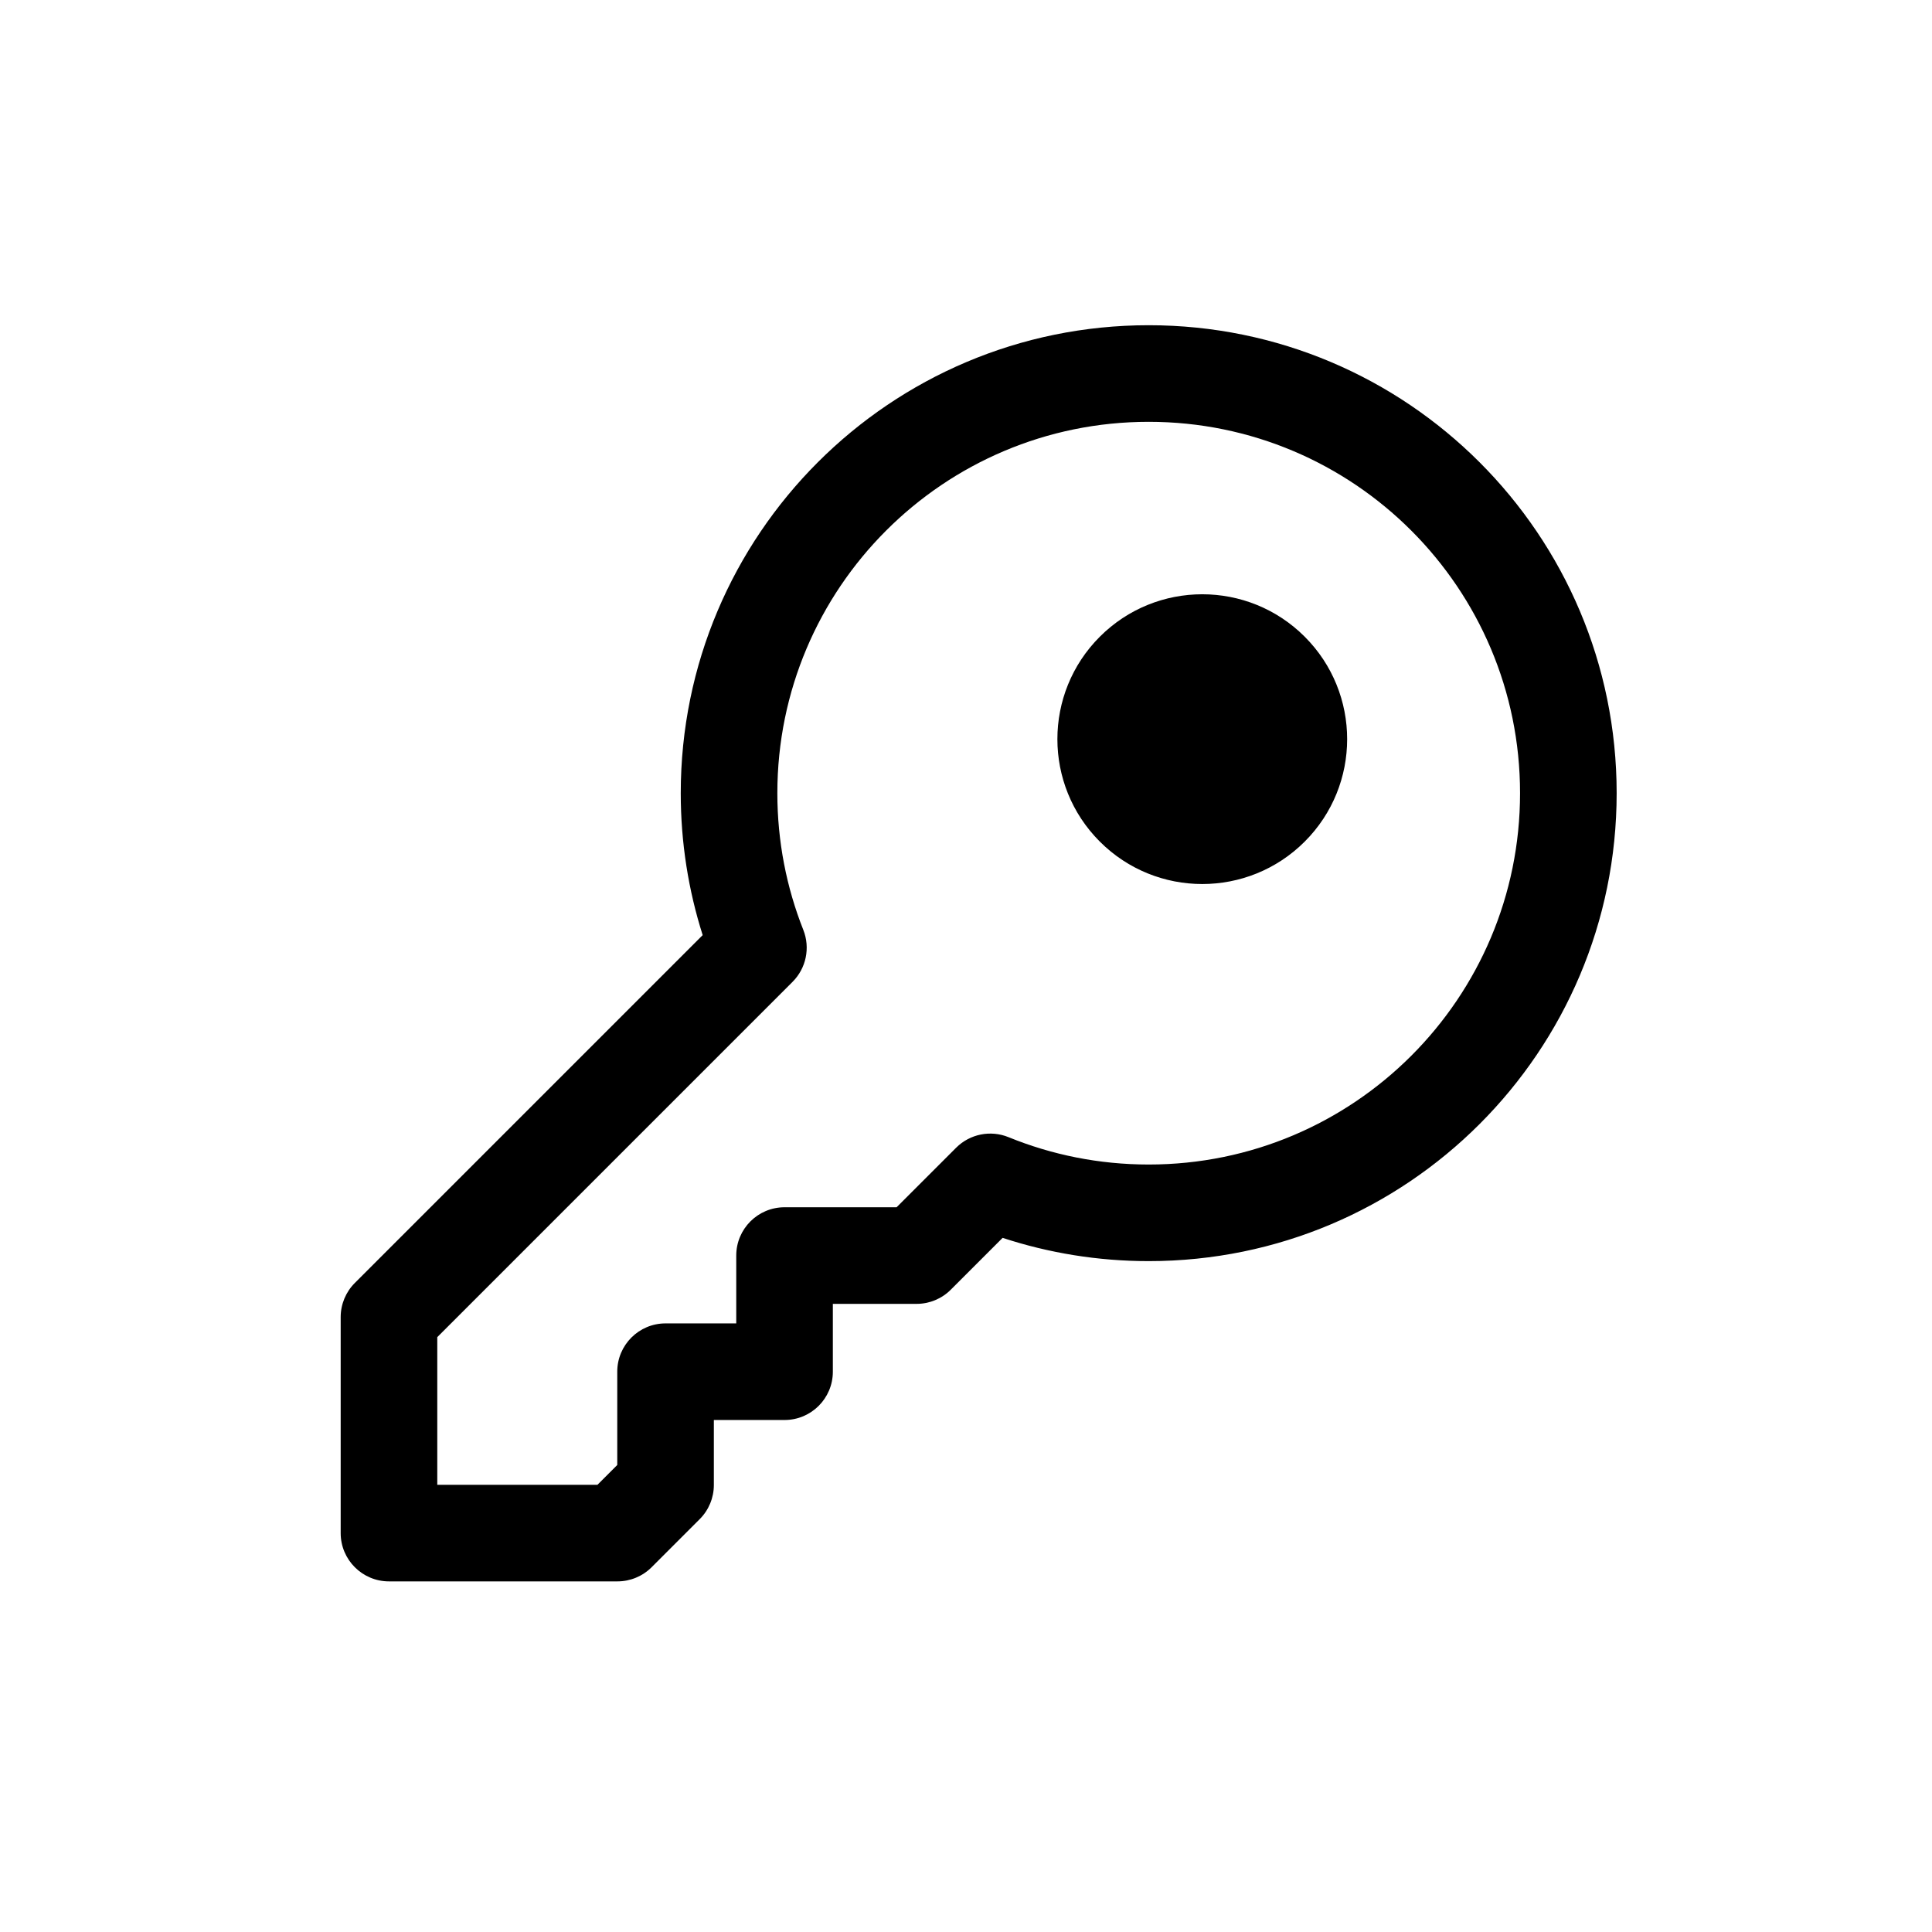
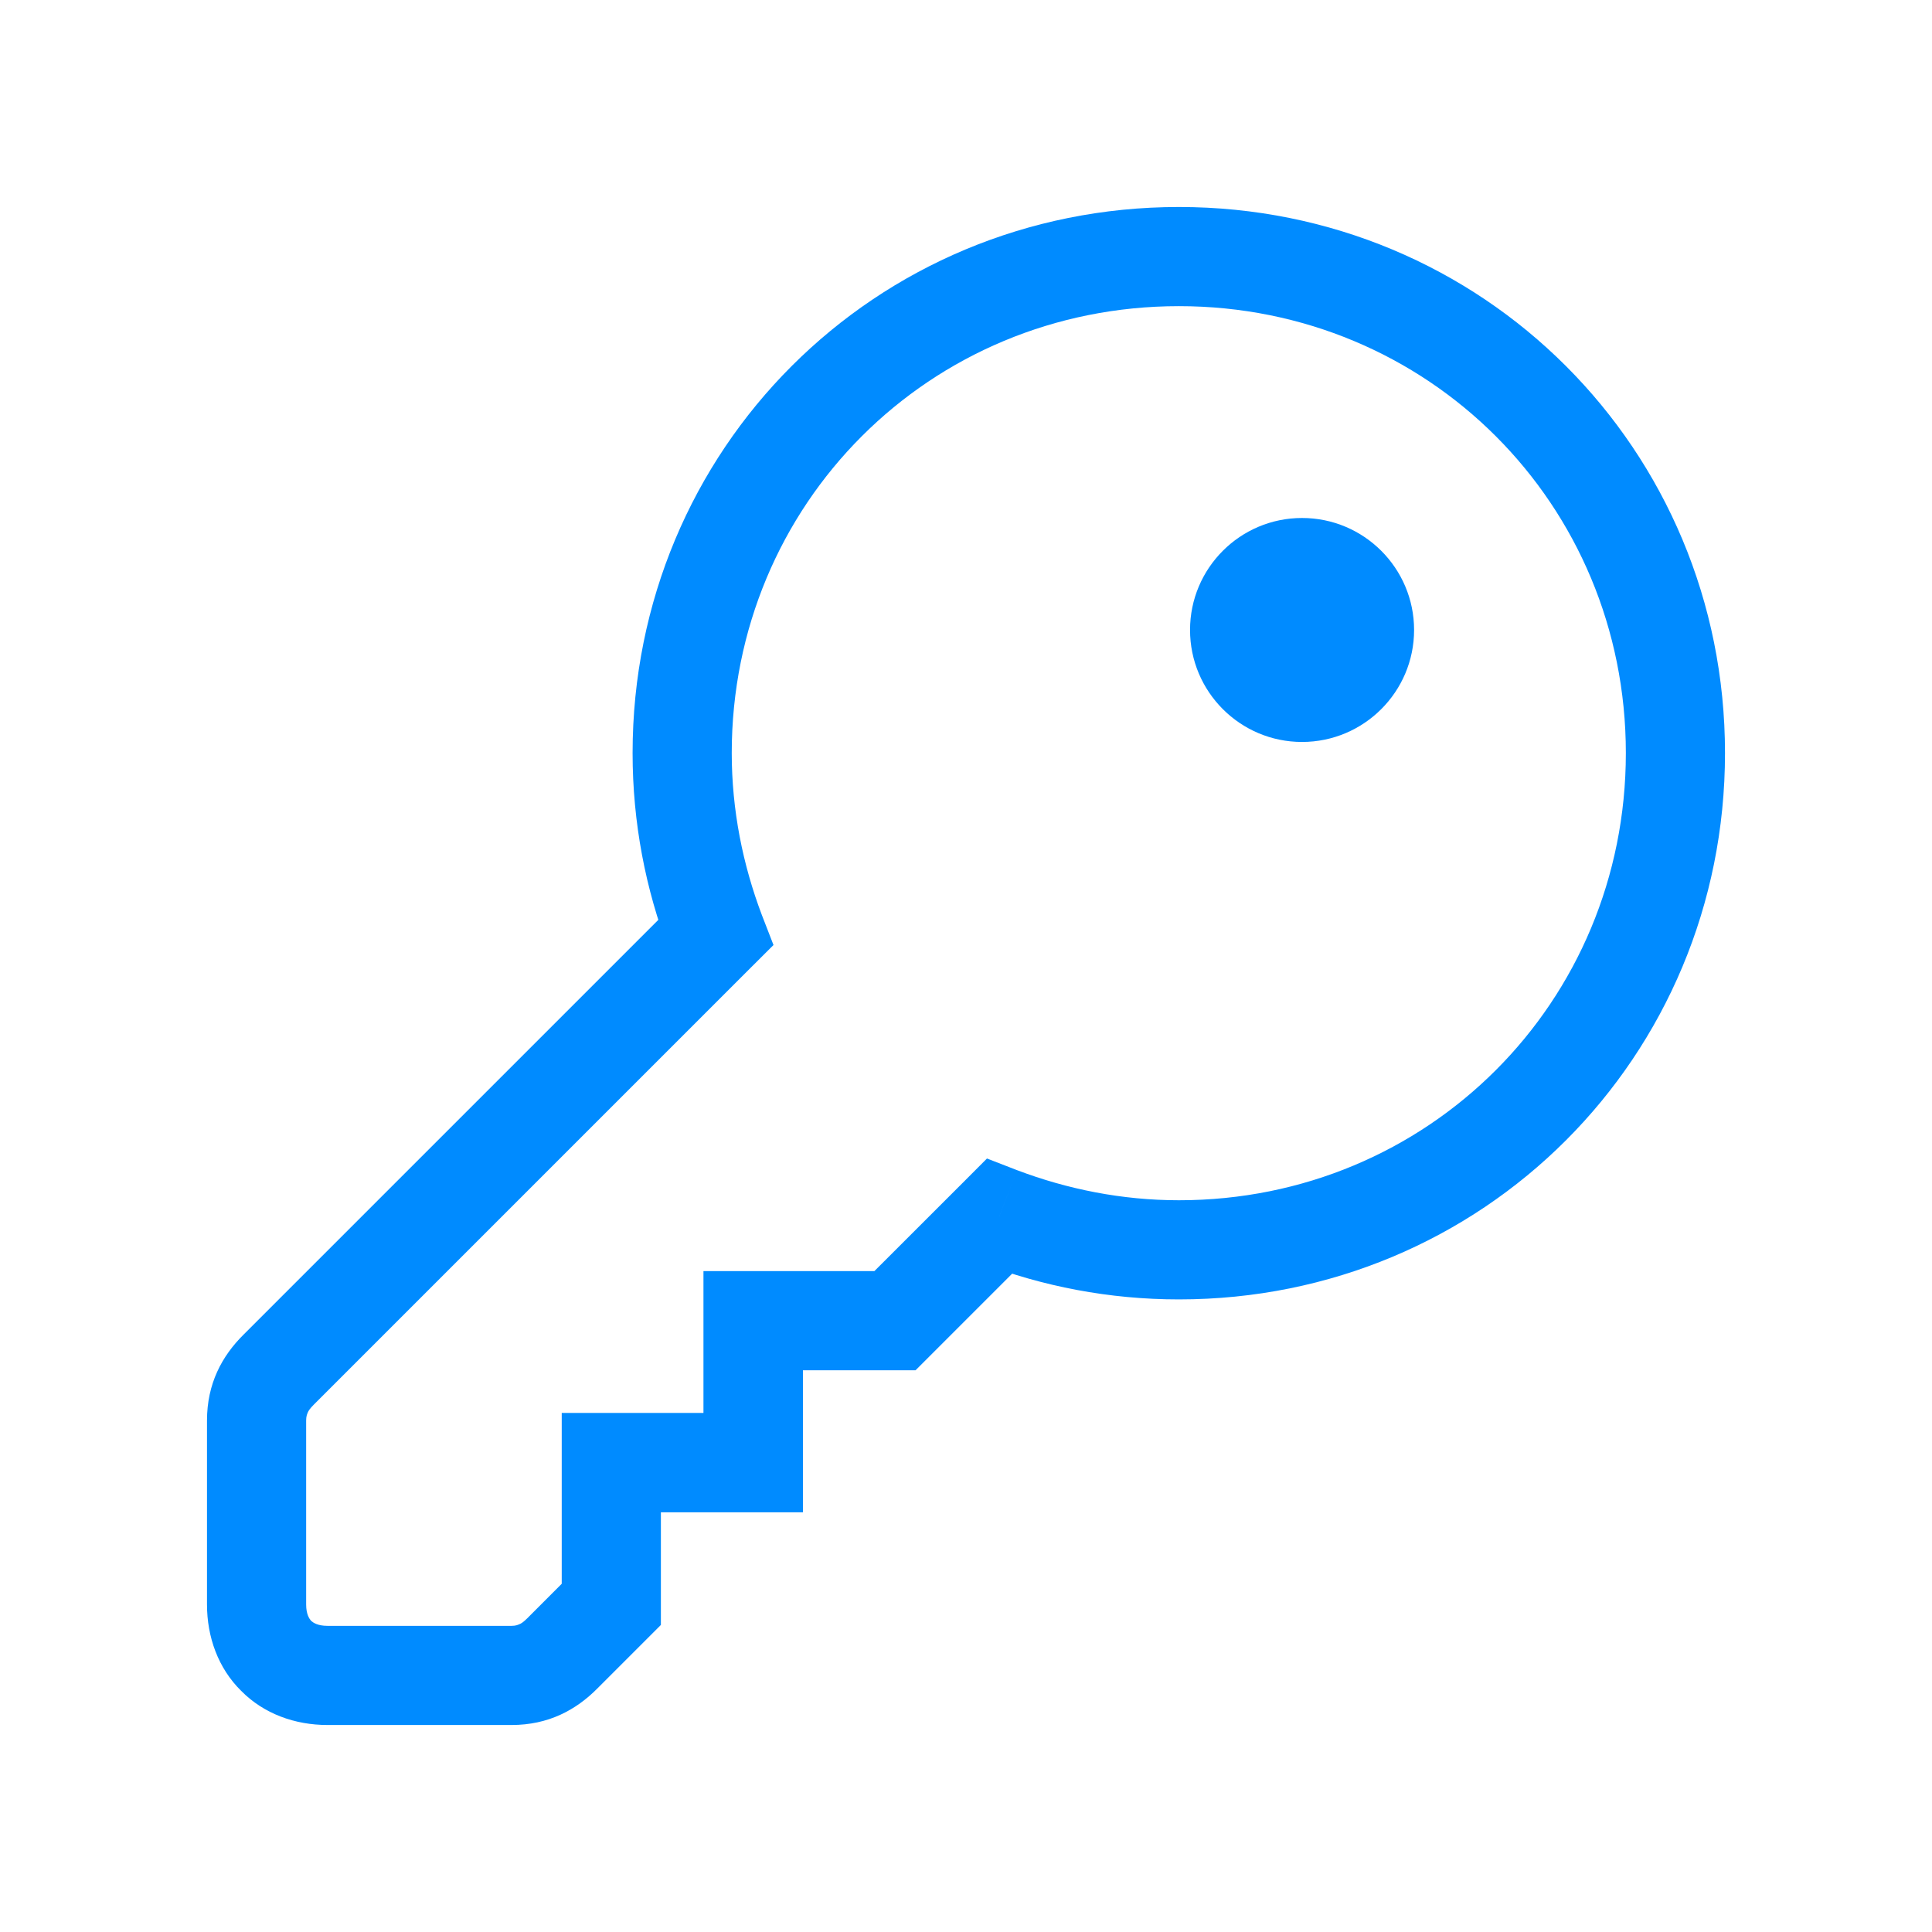
- <svg xmlns="http://www.w3.org/2000/svg" width="768" height="768" fill="none">
-   <path fill="#000" fill-rule="evenodd" d="M309.008 315.298c0-81.527 66.091-147.618 147.619-147.618 81.527 0 147.618 66.091 147.618 147.618 0 81.528-66.091 147.619-147.618 147.619-19.753 0-38.554-3.87-55.723-10.874a19.2 19.2 0 0 0-20.829 4.201l-23.661 23.661H311.87c-10.604 0-19.2 8.596-19.2 19.2v26.965h-28.101c-10.604 0-19.2 8.596-19.2 19.2v37.081l-7.875 7.875h-63.669v-58.697l141.231-141.232a19.2 19.2 0 0 0 4.273-20.649c-6.654-16.795-10.321-35.121-10.321-54.35M456.627 129.28c-102.736 0-186.019 83.283-186.019 186.018 0 19.646 3.052 38.609 8.717 56.424L141.049 510a19.2 19.2 0 0 0-5.624 13.576v85.85c0 10.604 8.596 19.2 19.2 19.2h90.822a19.2 19.2 0 0 0 13.576-5.623l19.123-19.123a19.2 19.2 0 0 0 5.623-13.576V564.47h28.101c10.604 0 19.2-8.596 19.2-19.2v-26.965h33.297a19.2 19.2 0 0 0 13.576-5.623l20.614-20.614c18.291 6.005 37.817 9.249 58.07 9.249 102.735 0 186.018-83.284 186.018-186.019S559.362 129.28 456.627 129.28m62.018 205.267c22.492-22.491 22.492-58.956 0-81.447-22.491-22.491-58.956-22.491-81.447 0s-22.491 58.956 0 81.447 58.956 22.491 81.447 0" clip-rule="evenodd" />
+ <svg xmlns="http://www.w3.org/2000/svg" width="28" height="28" viewBox="0 0 28 28" fill="none">
+   <path d="M14.482 17.631L13.975 17.12L14.304 16.79L14.74 16.959L14.482 17.631ZM12.973 19.141L13.48 19.648L13.269 19.859H12.973V19.141ZM10.914 19.141H10.195V18.422H10.914V19.141ZM10.914 21.195H11.637V21.918H10.914V21.195ZM8.859 21.195H8.141V20.477H8.859V21.195ZM8.859 23.254H9.578V23.55L9.367 23.761L8.859 23.254ZM10.369 13.518L11.041 13.26L11.21 13.696L10.88 14.025L10.369 13.518ZM17.086 3C21.491 3 25 6.509 25 10.914H23.563C23.563 7.304 20.696 4.437 17.086 4.437V3ZM25 10.914C25 15.323 21.491 18.832 17.086 18.832V17.395C20.696 17.395 23.563 14.528 23.563 10.914H25ZM17.086 18.832C16.072 18.832 15.108 18.642 14.224 18.304L14.74 16.959C15.467 17.234 16.258 17.395 17.086 17.395V18.832ZM14.482 17.631L14.989 18.139L13.48 19.648L12.973 19.141L12.461 18.633L13.975 17.12L14.482 17.631ZM12.973 19.141V19.859H10.914V18.422H12.973V19.141ZM10.914 19.141H11.637V21.195H10.195V19.141H10.914ZM10.914 21.195V21.918H8.859V20.477H10.914V21.195ZM8.859 21.195H9.578V23.254H8.141V21.195H8.859ZM8.859 23.254L9.367 23.761L8.661 24.467L8.153 23.96L7.642 23.453L8.352 22.742L8.859 23.254ZM8.153 23.96L8.661 24.467C8.348 24.784 7.946 25 7.414 25V23.563C7.473 23.563 7.502 23.55 7.523 23.541C7.549 23.533 7.587 23.508 7.642 23.453L8.153 23.96ZM7.414 25H4.746V23.563H7.414V25ZM4.746 25C4.277 25 3.824 24.839 3.495 24.505C3.161 24.176 3 23.723 3 23.254H4.437C4.437 23.398 4.484 23.461 4.509 23.491C4.539 23.516 4.602 23.563 4.746 23.563V25ZM3 23.254V20.587H4.437V23.254H3ZM3 20.587C3 20.054 3.216 19.652 3.533 19.339L4.04 19.847L4.547 20.358C4.492 20.413 4.467 20.451 4.458 20.477C4.45 20.498 4.437 20.527 4.437 20.587H3ZM4.04 19.847L3.533 19.339L9.861 13.011L10.369 13.518L10.88 14.025L4.547 20.358L4.04 19.847ZM10.369 13.518L9.696 13.776C9.358 12.892 9.168 11.928 9.168 10.914H10.605C10.605 11.742 10.766 12.533 11.041 13.26L10.369 13.518ZM9.168 10.914C9.168 6.509 12.677 3 17.086 3V4.437C13.472 4.437 10.605 7.304 10.605 10.914H9.168Z" fill="#008BFF" />
+   <path d="M20.494 9.13C20.494 10.026 19.766 10.753 18.87 10.753C17.974 10.753 17.247 10.026 17.247 9.13C17.247 8.234 17.974 7.507 18.87 7.507C19.766 7.507 20.494 8.234 20.494 9.13Z" fill="#008BFF" />
</svg>
